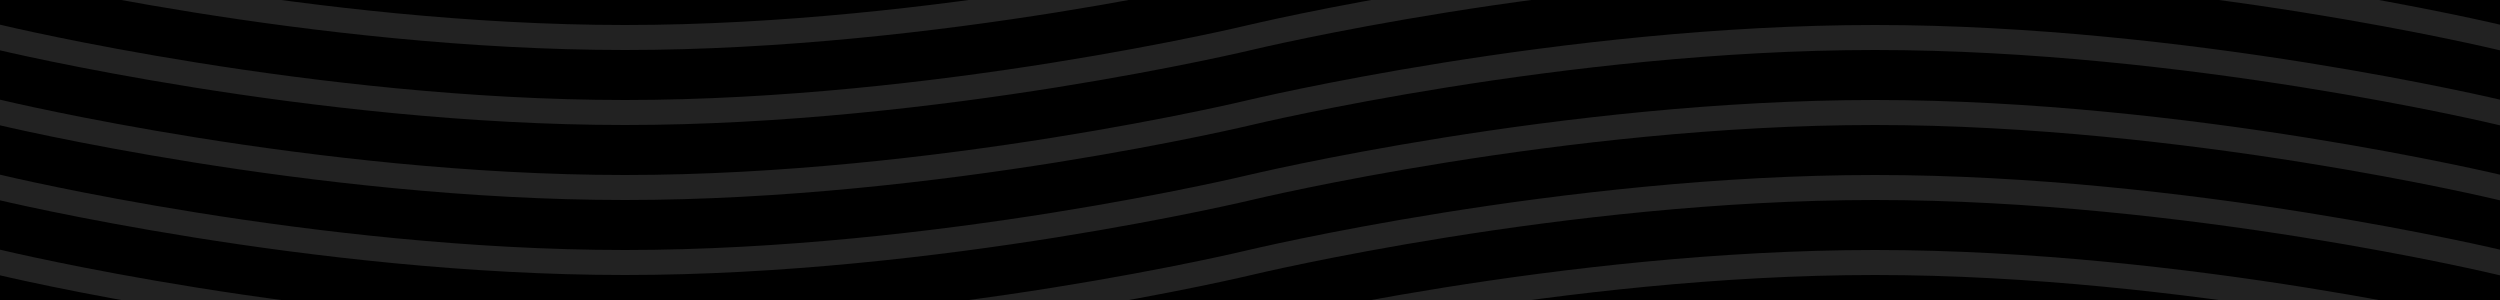
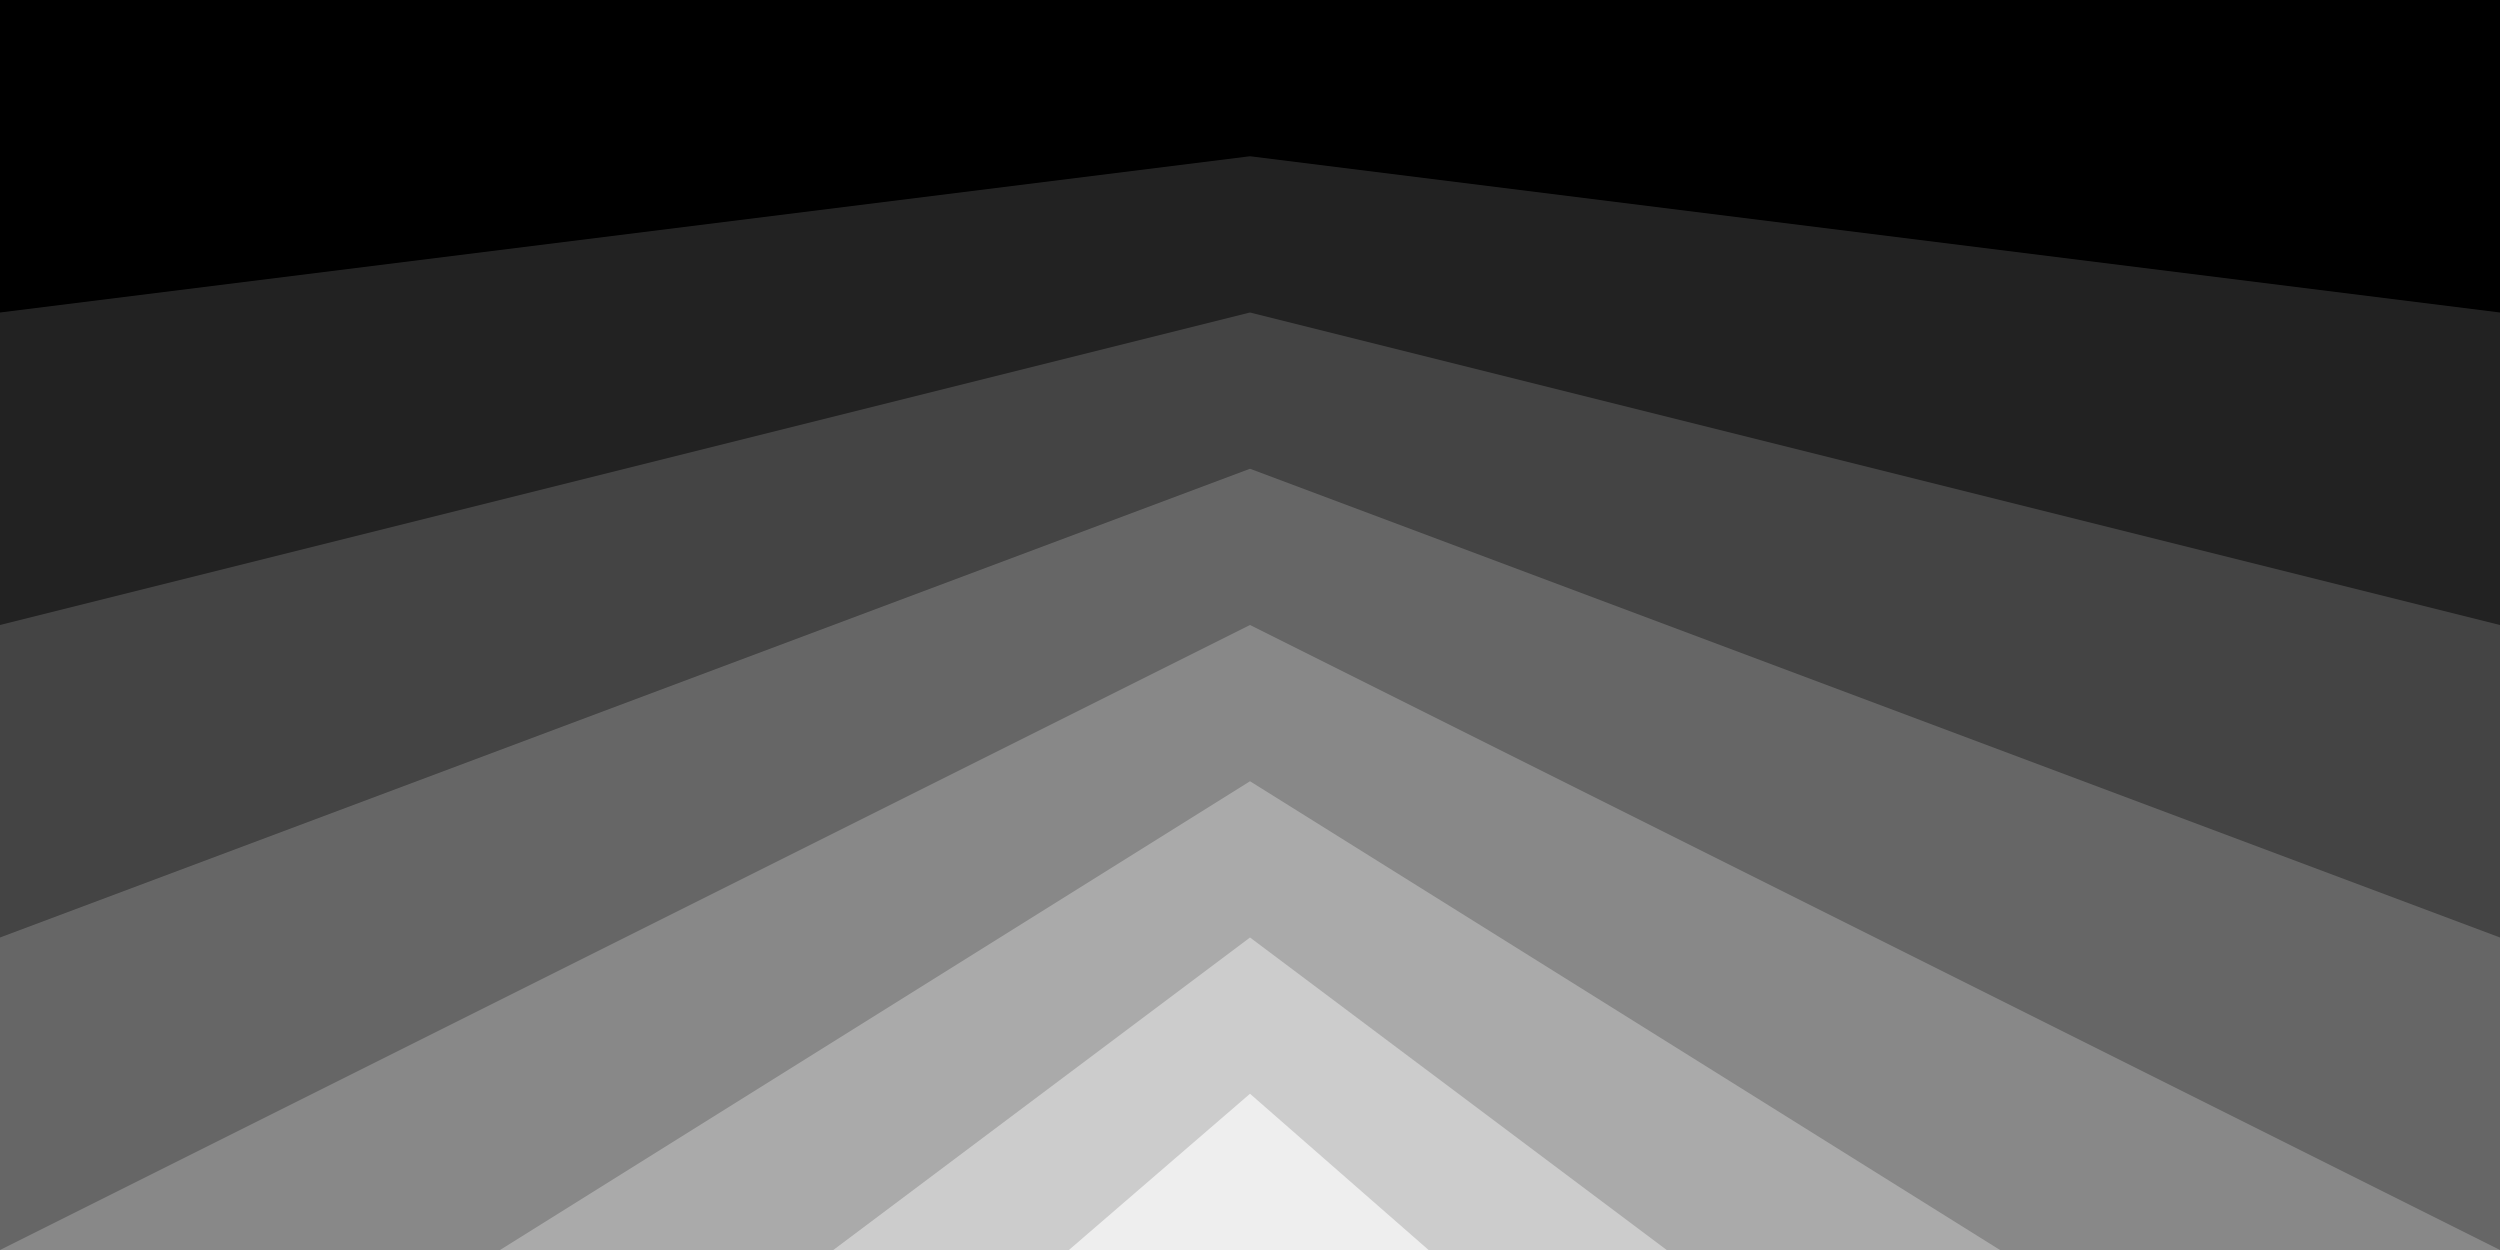
- <svg xmlns="http://www.w3.org/2000/svg" width="250" height="30" viewBox="0 0 1000 120">
-   <rect fill="#000000" width="1000" height="120" />
-   <g fill="none" stroke="#222" stroke-width="10" stroke-opacity="1">
-     <path d="M-500 75c0 0 125-30 250-30S0 75 0 75s125 30 250 30s250-30 250-30s125-30 250-30s250 30 250 30s125 30 250 30s250-30 250-30" />
-     <path d="M-500 45c0 0 125-30 250-30S0 45 0 45s125 30 250 30s250-30 250-30s125-30 250-30s250 30 250 30s125 30 250 30s250-30 250-30" />
-     <path d="M-500 105c0 0 125-30 250-30S0 105 0 105s125 30 250 30s250-30 250-30s125-30 250-30s250 30 250 30s125 30 250 30s250-30 250-30" />
-     <path d="M-500 15c0 0 125-30 250-30S0 15 0 15s125 30 250 30s250-30 250-30s125-30 250-30s250 30 250 30s125 30 250 30s250-30 250-30" />
-     <path d="M-500-15c0 0 125-30 250-30S0-15 0-15s125 30 250 30s250-30 250-30s125-30 250-30s250 30 250 30s125 30 250 30s250-30 250-30" />
-     <path d="M-500 135c0 0 125-30 250-30S0 135 0 135s125 30 250 30s250-30 250-30s125-30 250-30s250 30 250 30s125 30 250 30s250-30 250-30" />
+ <svg xmlns="http://www.w3.org/2000/svg" width="100%" height="100%" viewBox="0 0 1600 800">
+   <rect fill="#000000" width="1600" height="800" />
+   <g fill-opacity="1">
+     <polygon fill="#222222" points="800 100 0 200 0 800 1600 800 1600 200" />
+     <polygon fill="#444444" points="800 200 0 400 0 800 1600 800 1600 400" />
+     <polygon fill="#666666" points="800 300 0 600 0 800 1600 800 1600 600" />
+     <polygon fill="#888888" points="1600 800 800 400 0 800" />
+     <polygon fill="#aaaaaa" points="1280 800 800 500 320 800" />
+     <polygon fill="#cccccc" points="533.3 800 1066.7 800 800 600" />
+     <polygon fill="#EEE" points="684.1 800 914.3 800 800 700" />
  </g>
</svg>
